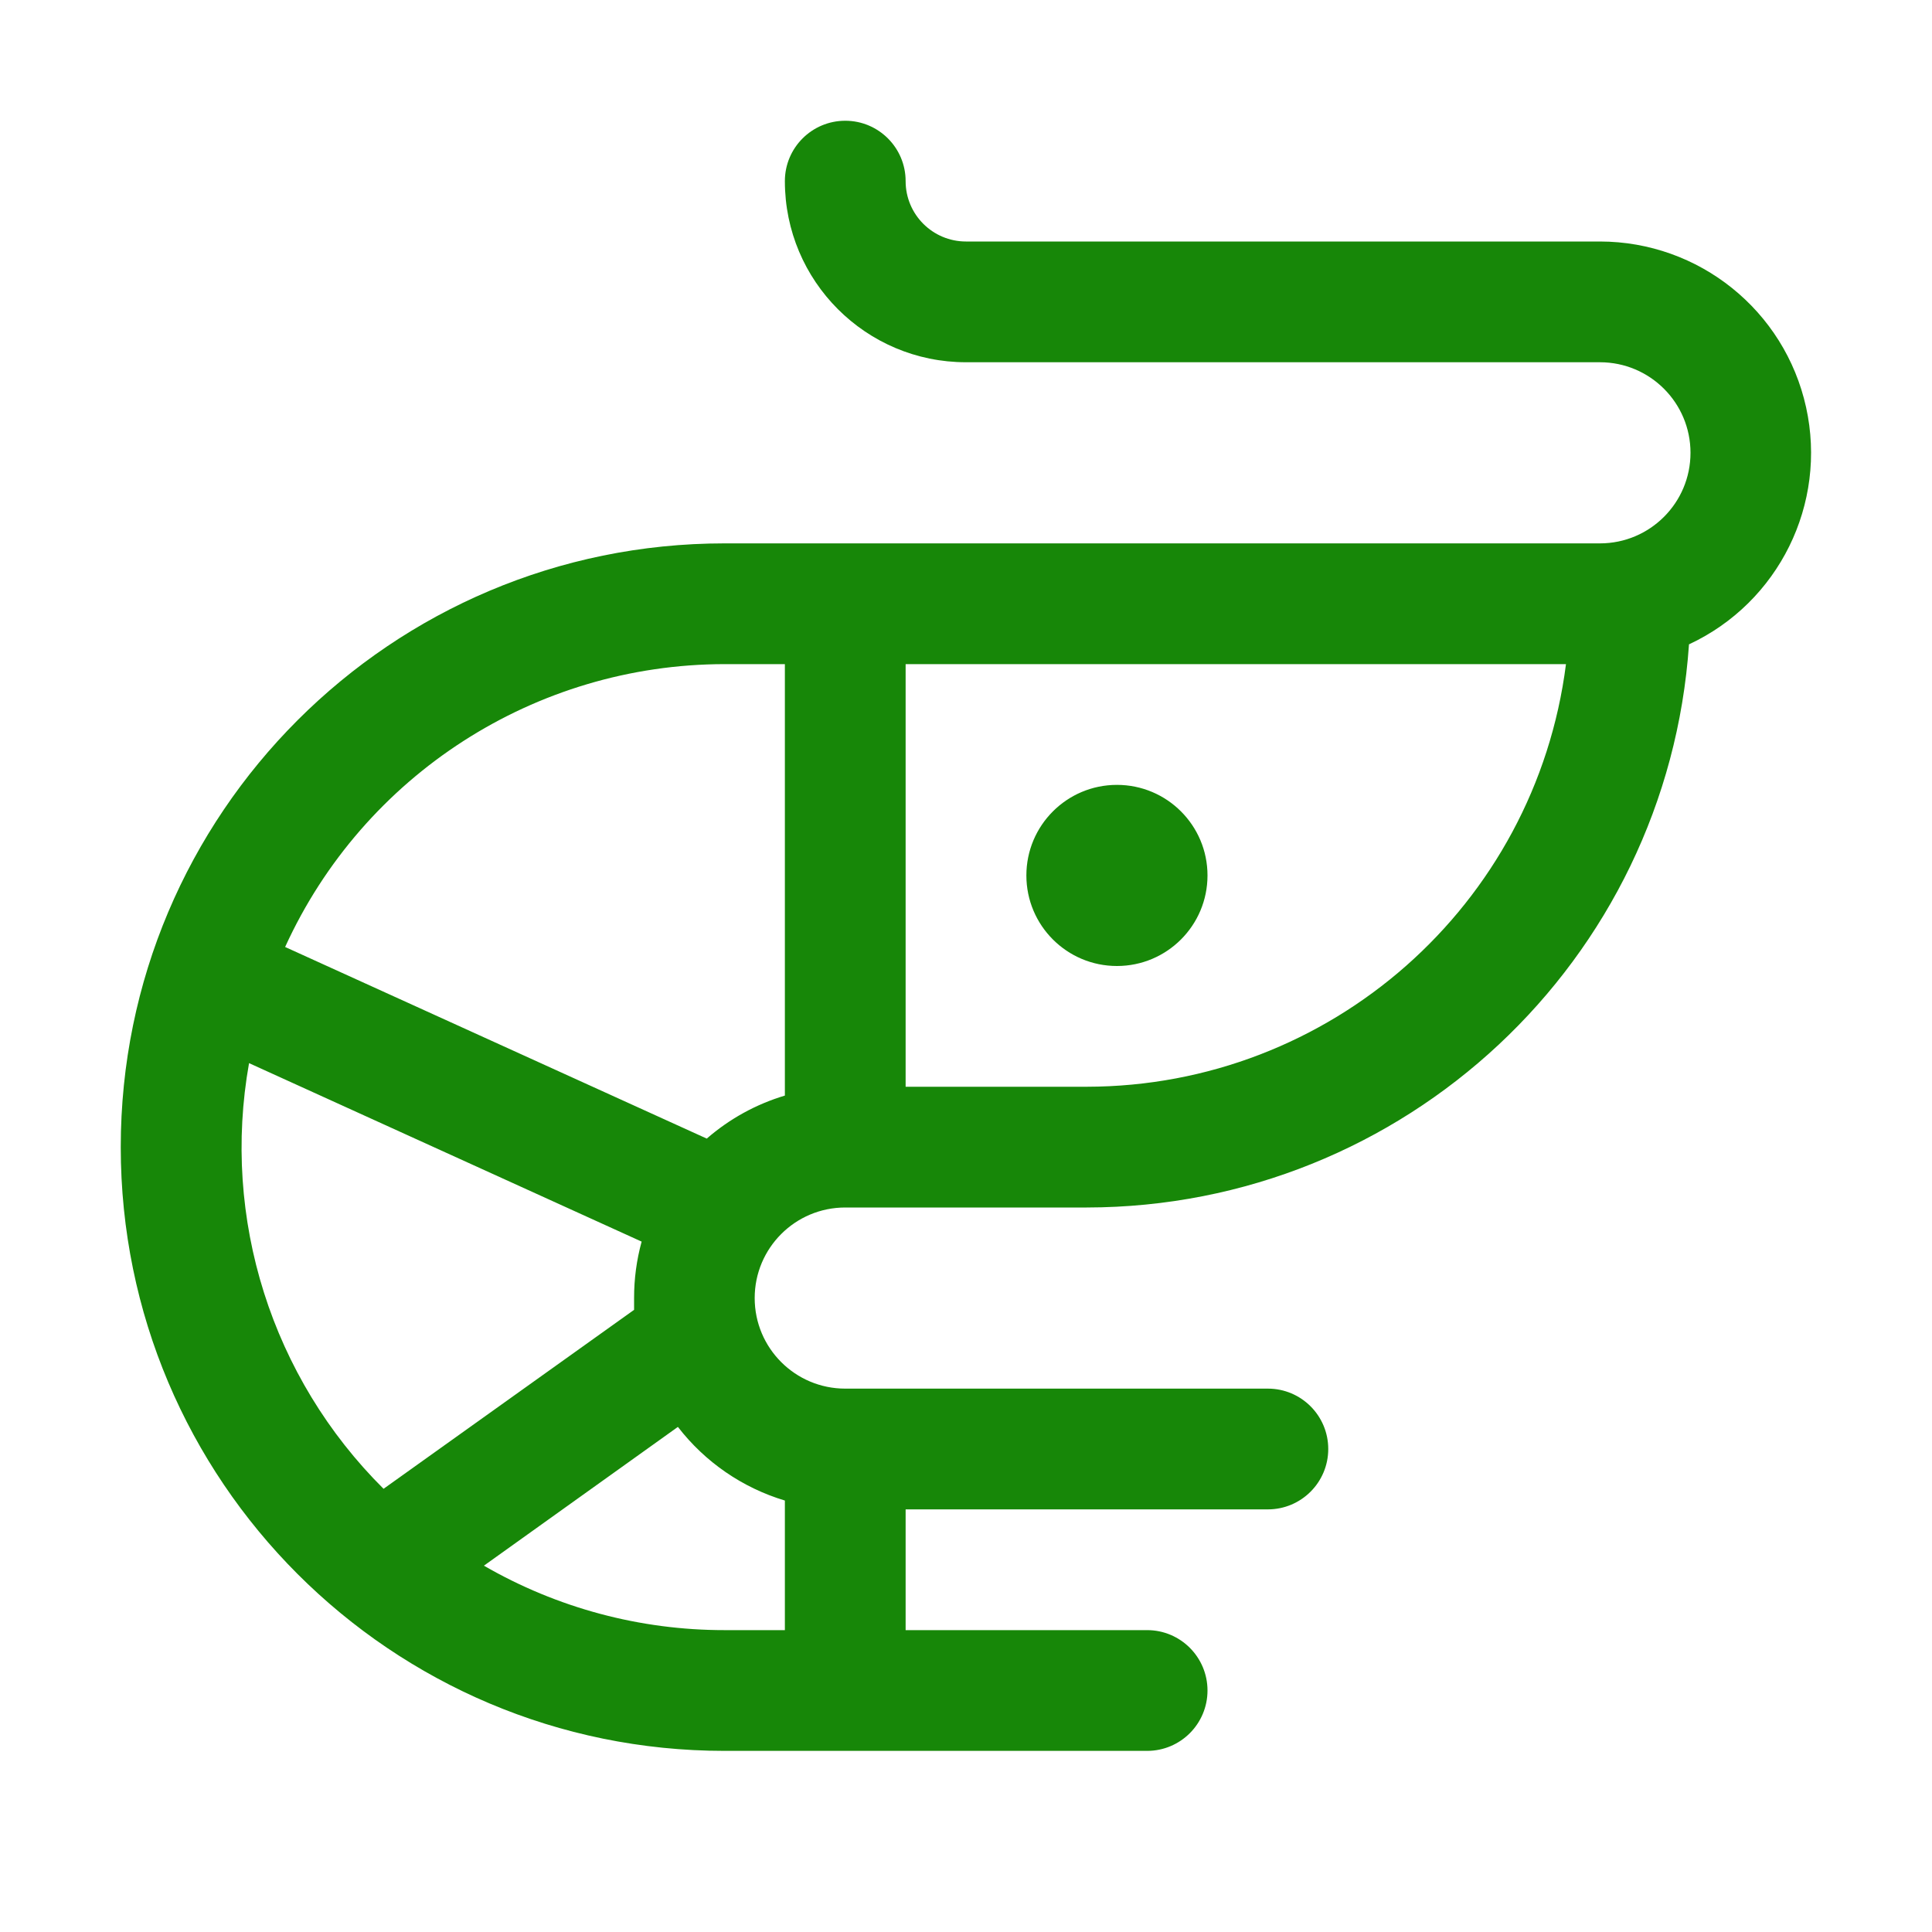
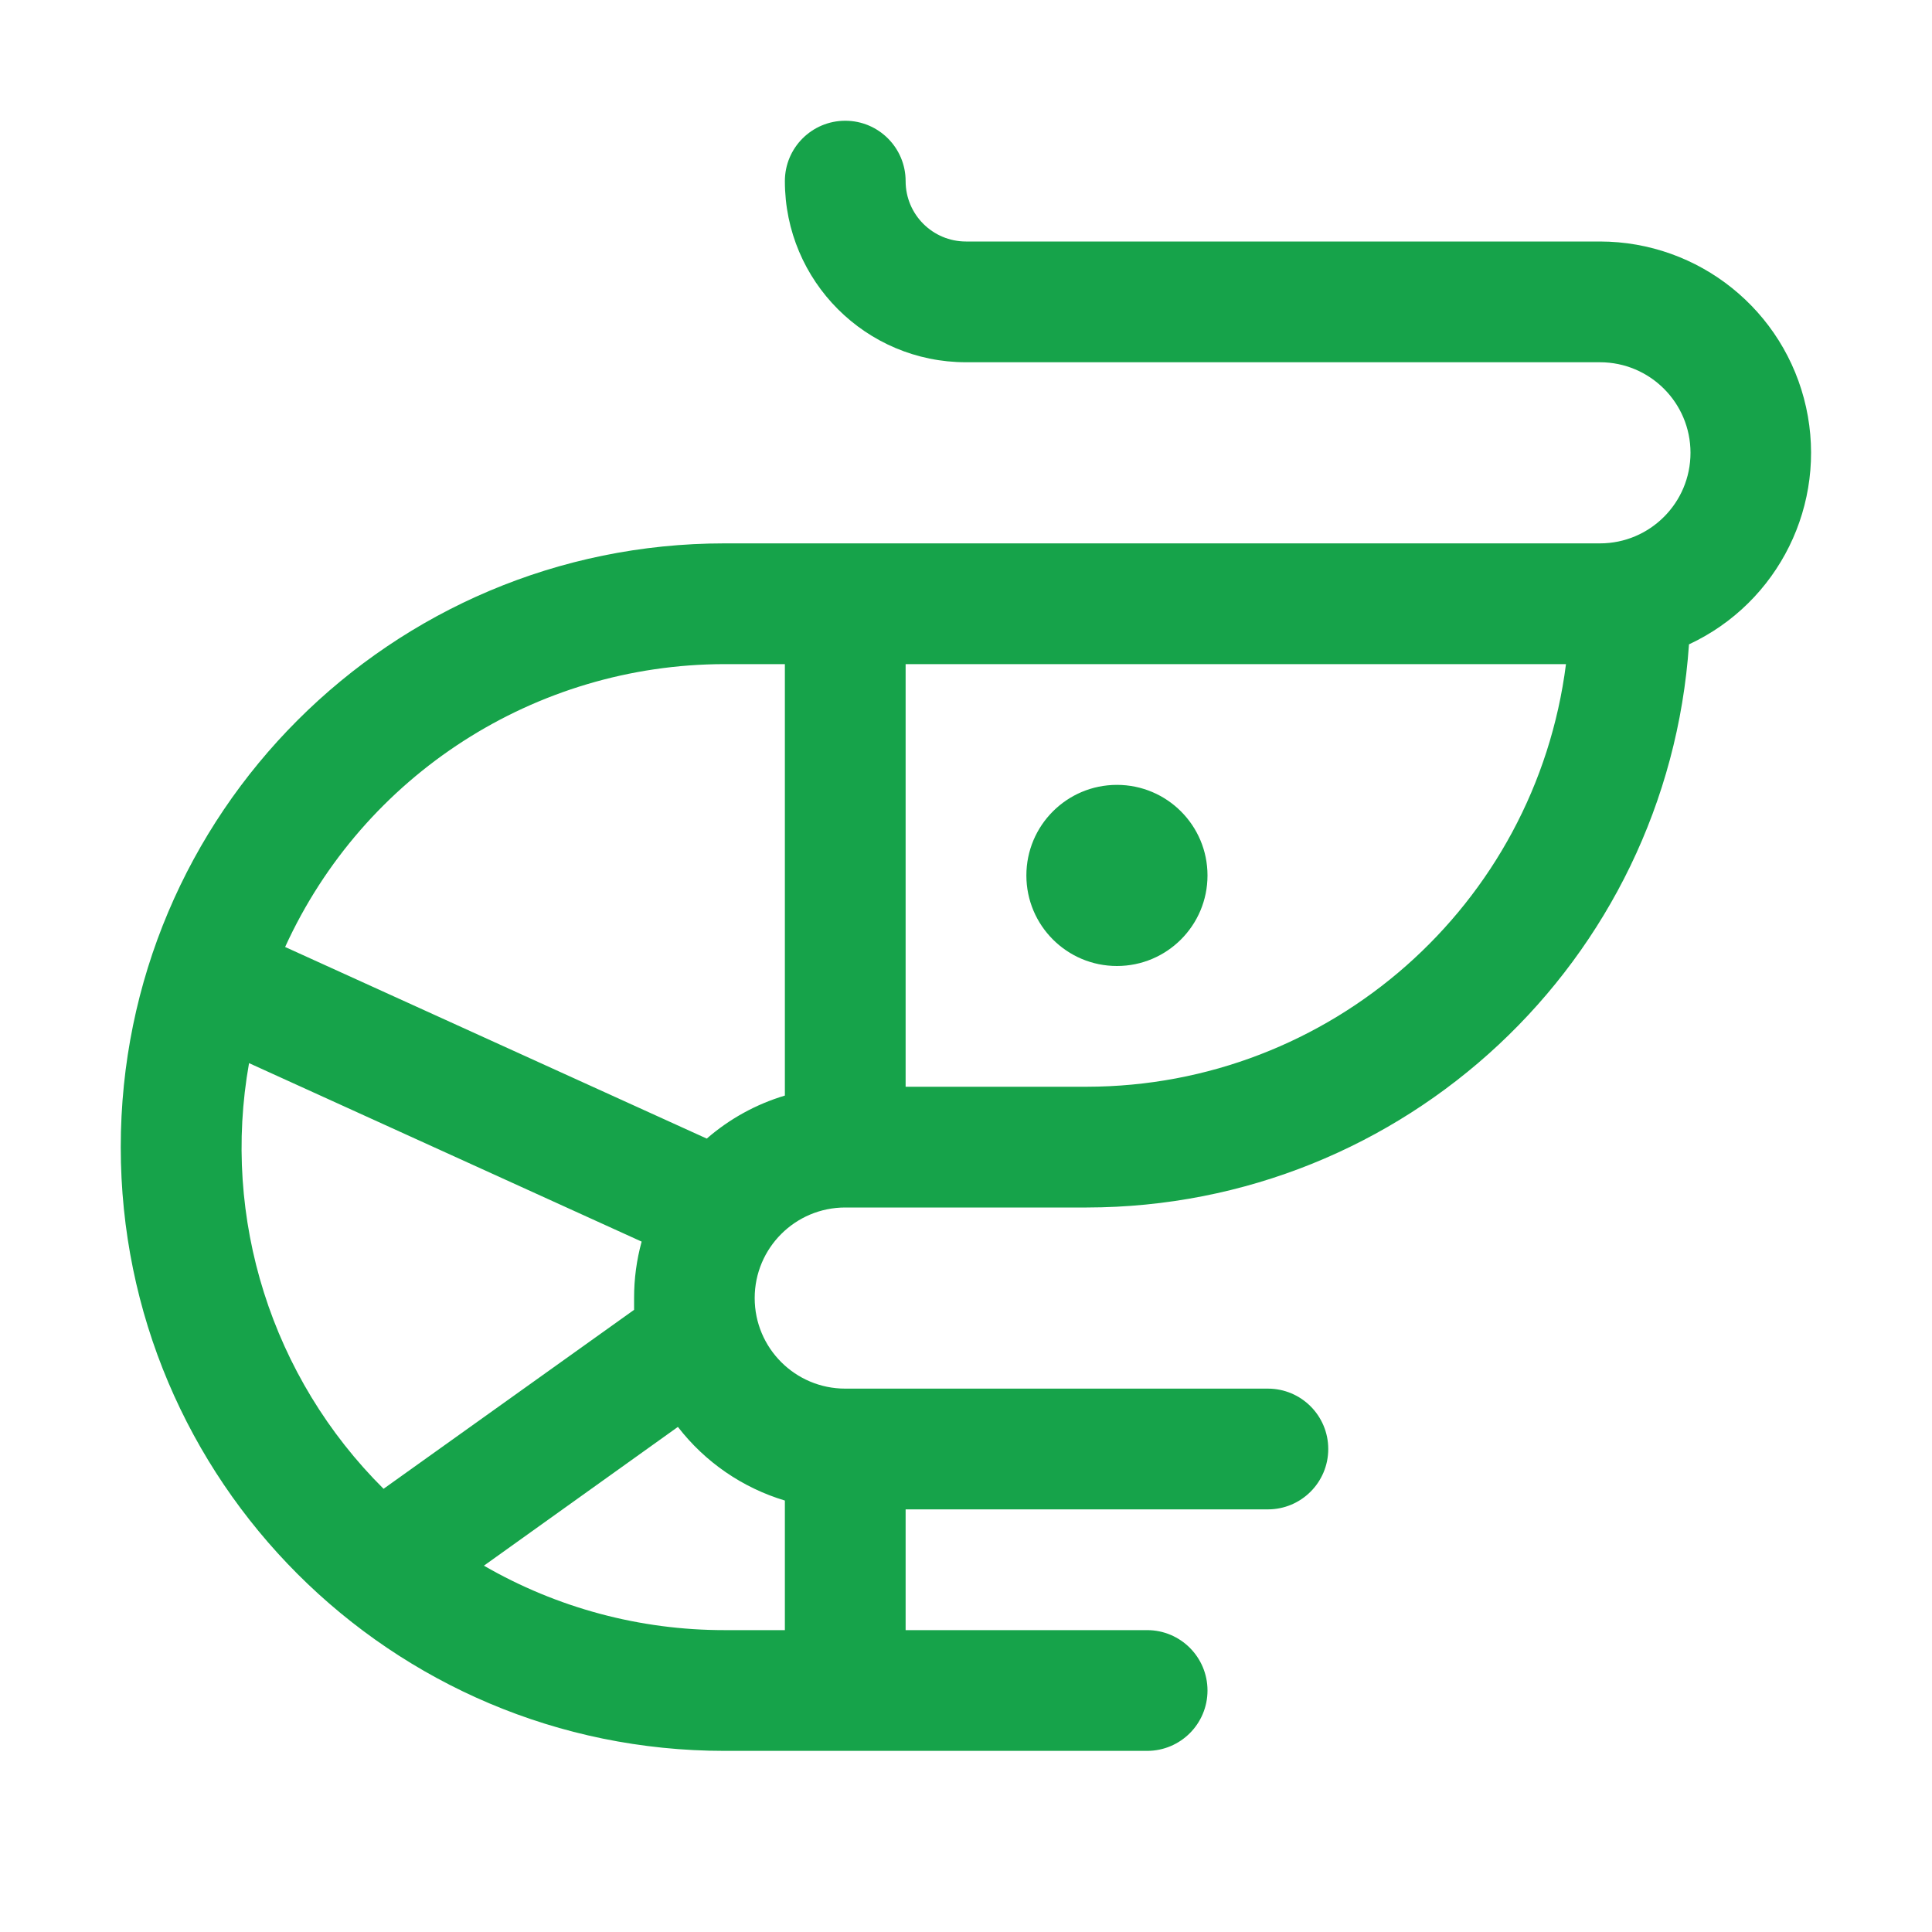
- <svg xmlns="http://www.w3.org/2000/svg" width="32" height="32" fill="#178708" viewBox="0 0 256 256">
+ <svg xmlns="http://www.w3.org/2000/svg" width="32" height="32" fill="#16a34a" viewBox="0 0 256 256">
  <path d="M136,116a12,12,0,1,1,12,12A12,12,0,0,1,136,116Zm87.8-30.62A80.09,80.09,0,0,1,144,160H112a12,12,0,0,0,0,24h56a8,8,0,0,1,0,16H120v16h32a8,8,0,0,1,0,16H96A80,80,0,0,1,96,72H212a12,12,0,0,0,0-24H128a24,24,0,0,1-24-24,8,8,0,0,1,16,0,8,8,0,0,0,8,8h84a28,28,0,0,1,11.8,53.38Zm-173,111.91,33.22-23.73c0-.51,0-1,0-1.56a28,28,0,0,1,1-7.48L33,140.87a63.74,63.74,0,0,0,17.84,56.42Zm39-8.2L64.12,207.46A63.6,63.6,0,0,0,96,216h8V198.83A28.13,28.13,0,0,1,89.84,189.09ZM104,145.17V88H96a64.07,64.07,0,0,0-58.22,37.48l55.87,25.39A28,28,0,0,1,104,145.17ZM207.5,88H120v56h24A64.09,64.09,0,0,0,207.5,88Z" />
</svg>
